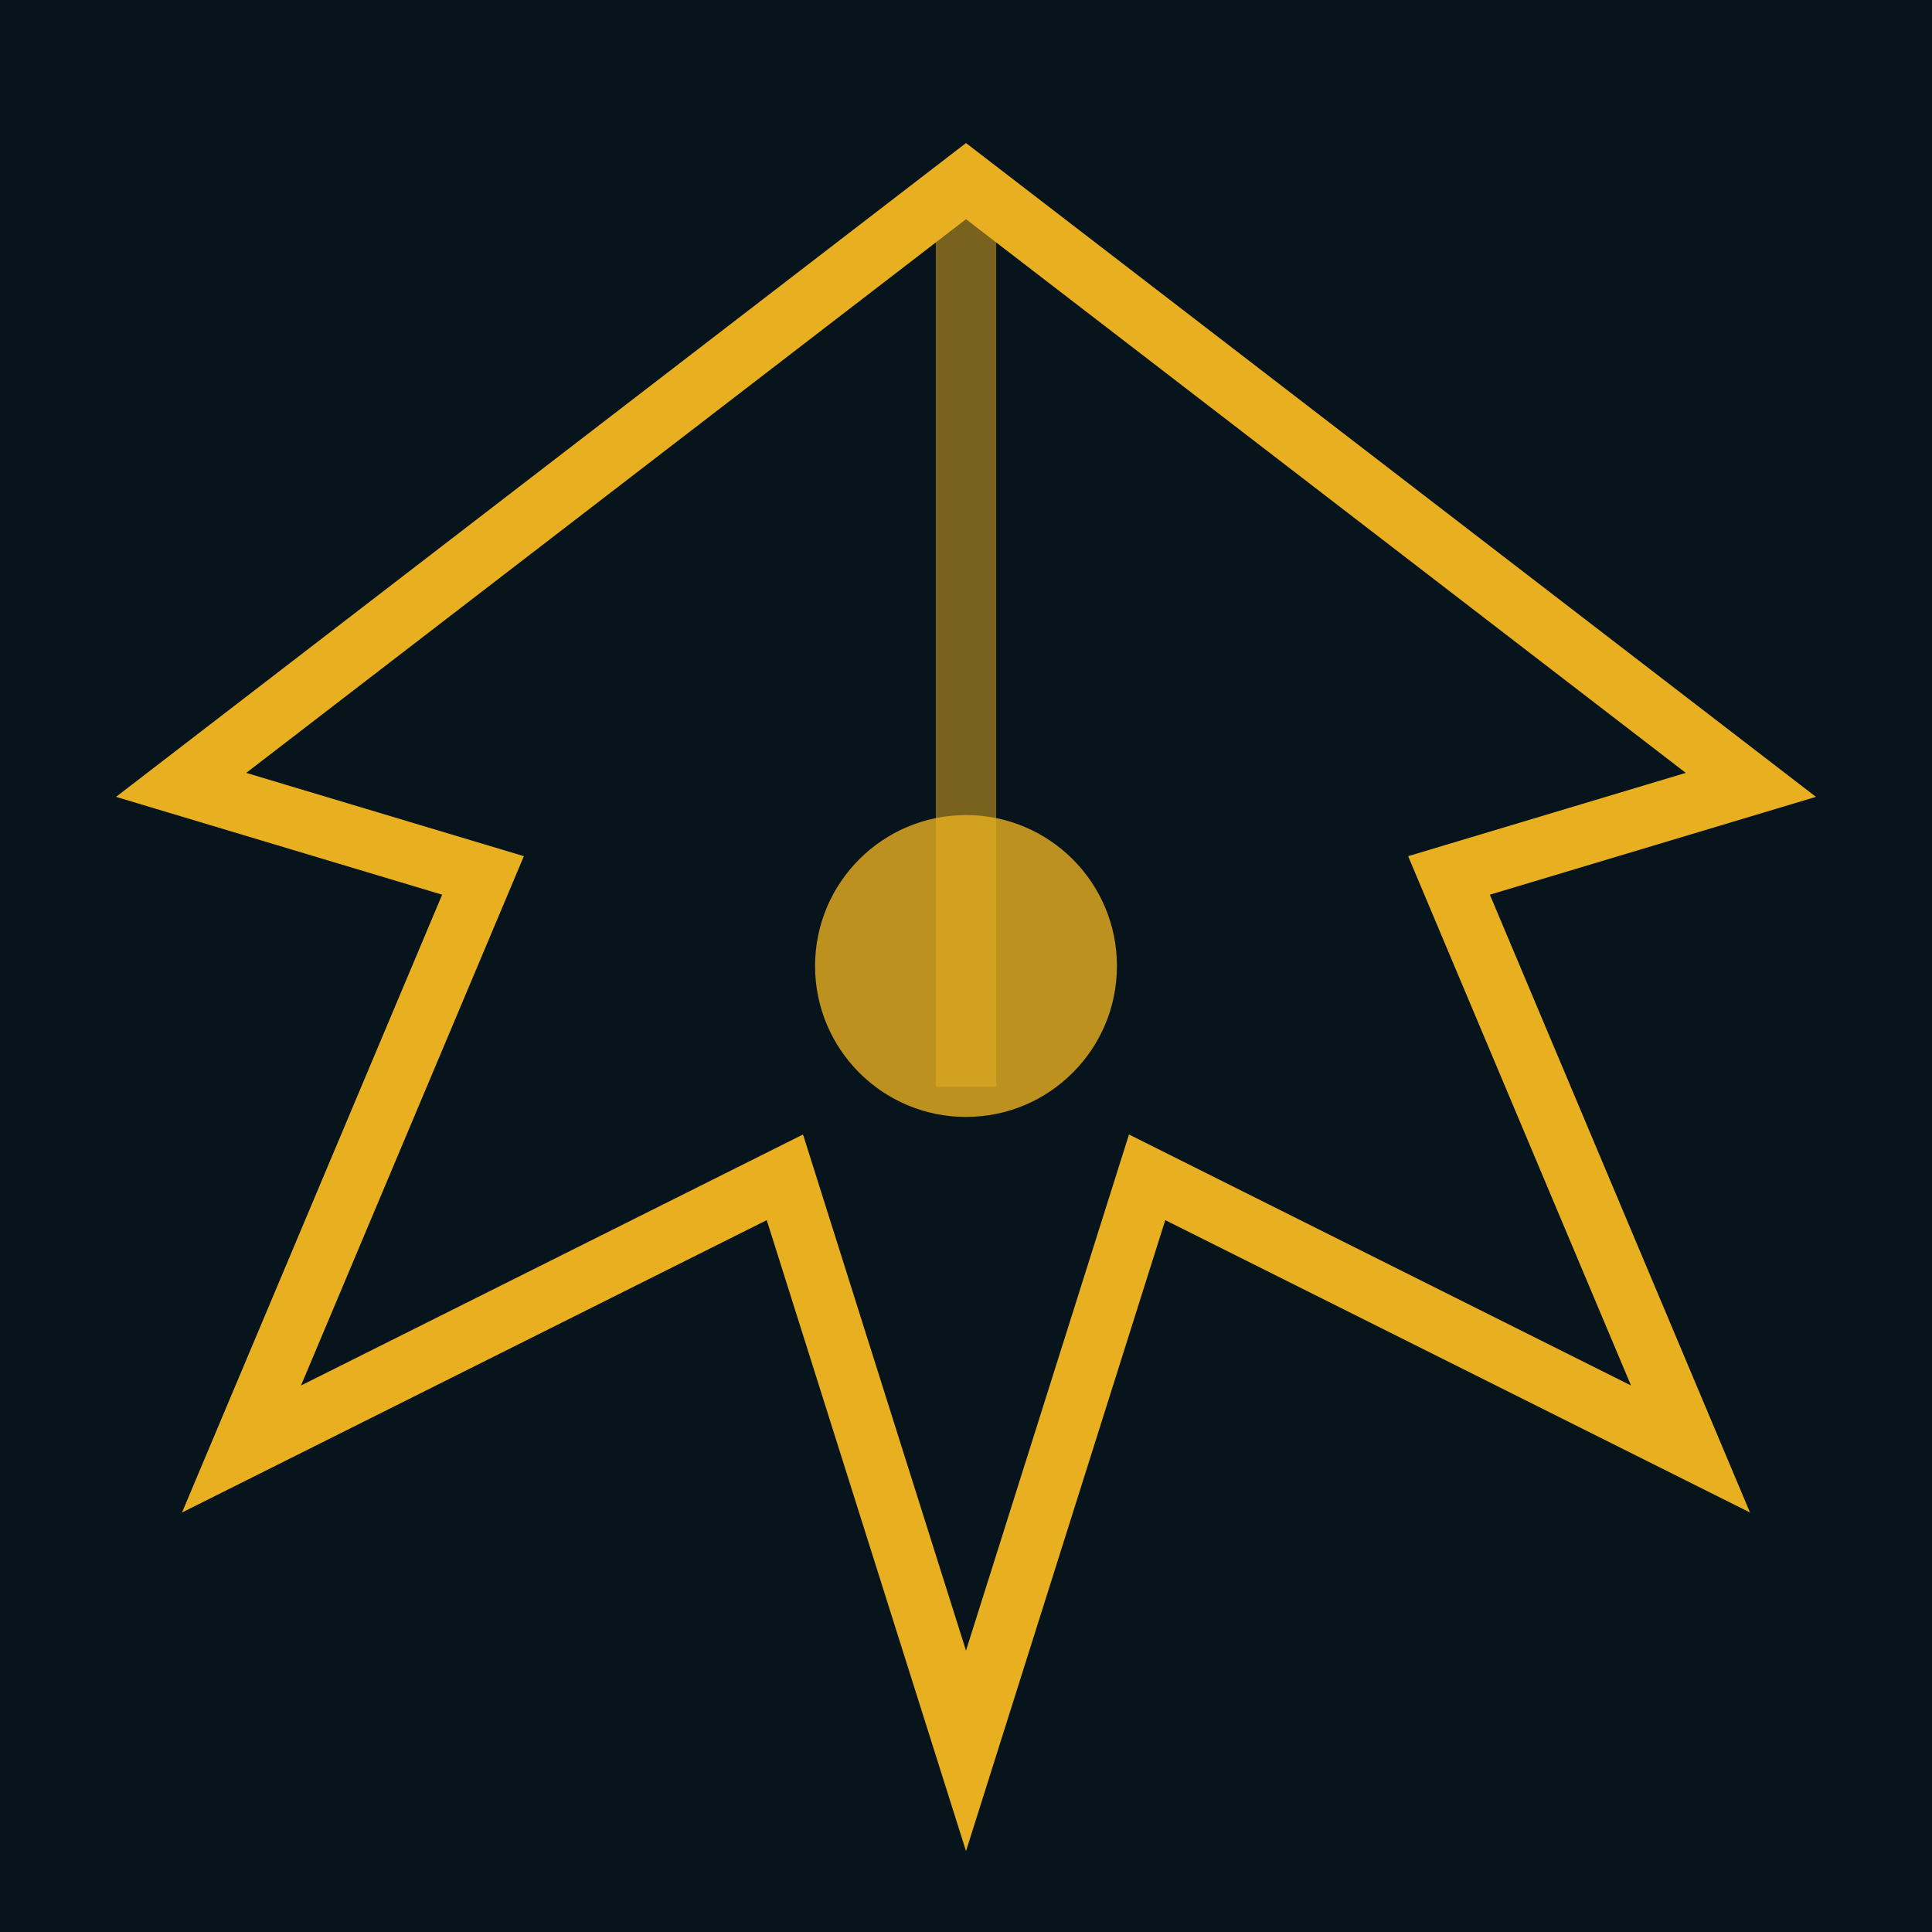
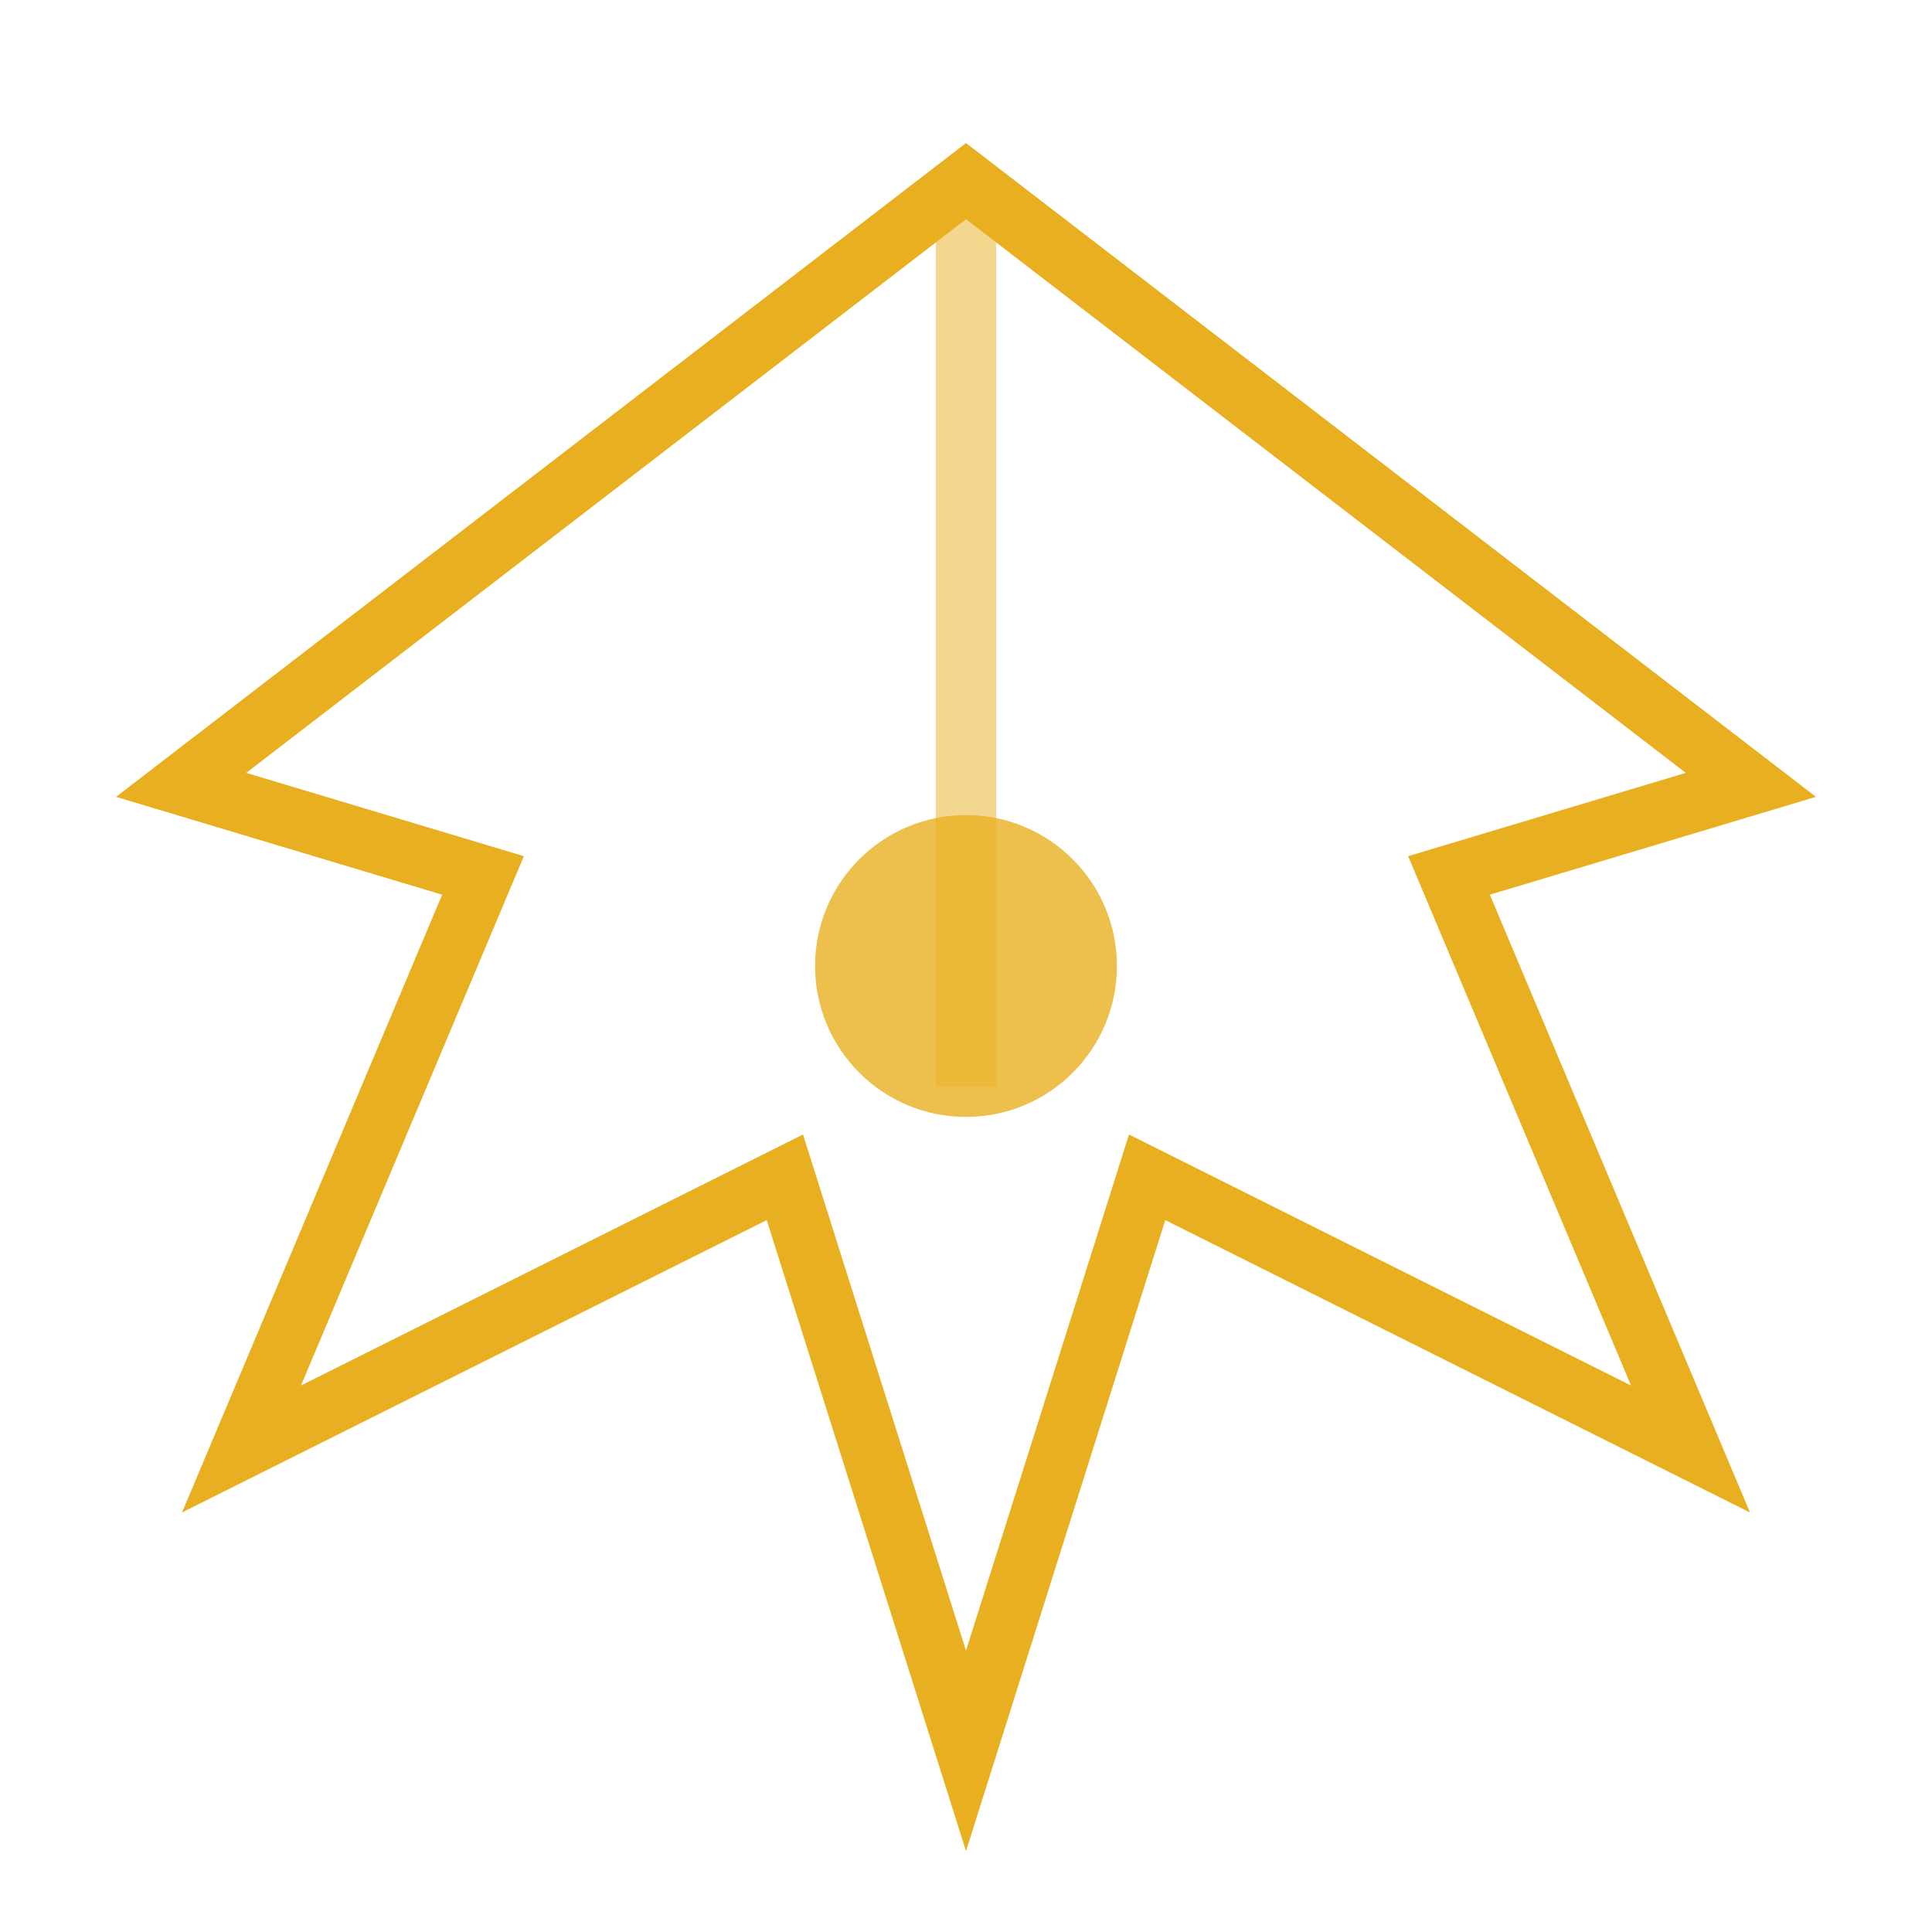
<svg xmlns="http://www.w3.org/2000/svg" width="32" height="32" viewBox="0 0 32 32" fill="none">
-   <rect width="32" height="32" fill="#08141C" />
  <path d="M16 3 L29 13 L24 14.5 L28 24 L19 19.5 L16 29 L13 19.5 L4 24 L8 14.5 L3 13 Z" fill="none" stroke="#E8B020" strokeWidth="1.5" strokeLinejoin="round" />
  <path d="M16 3 L16 18" stroke="#E8B020" strokeWidth="1.5" strokeLinecap="round" opacity="0.5" />
  <circle cx="16" cy="16" r="2.5" fill="#E8B020" opacity="0.8" />
</svg>
